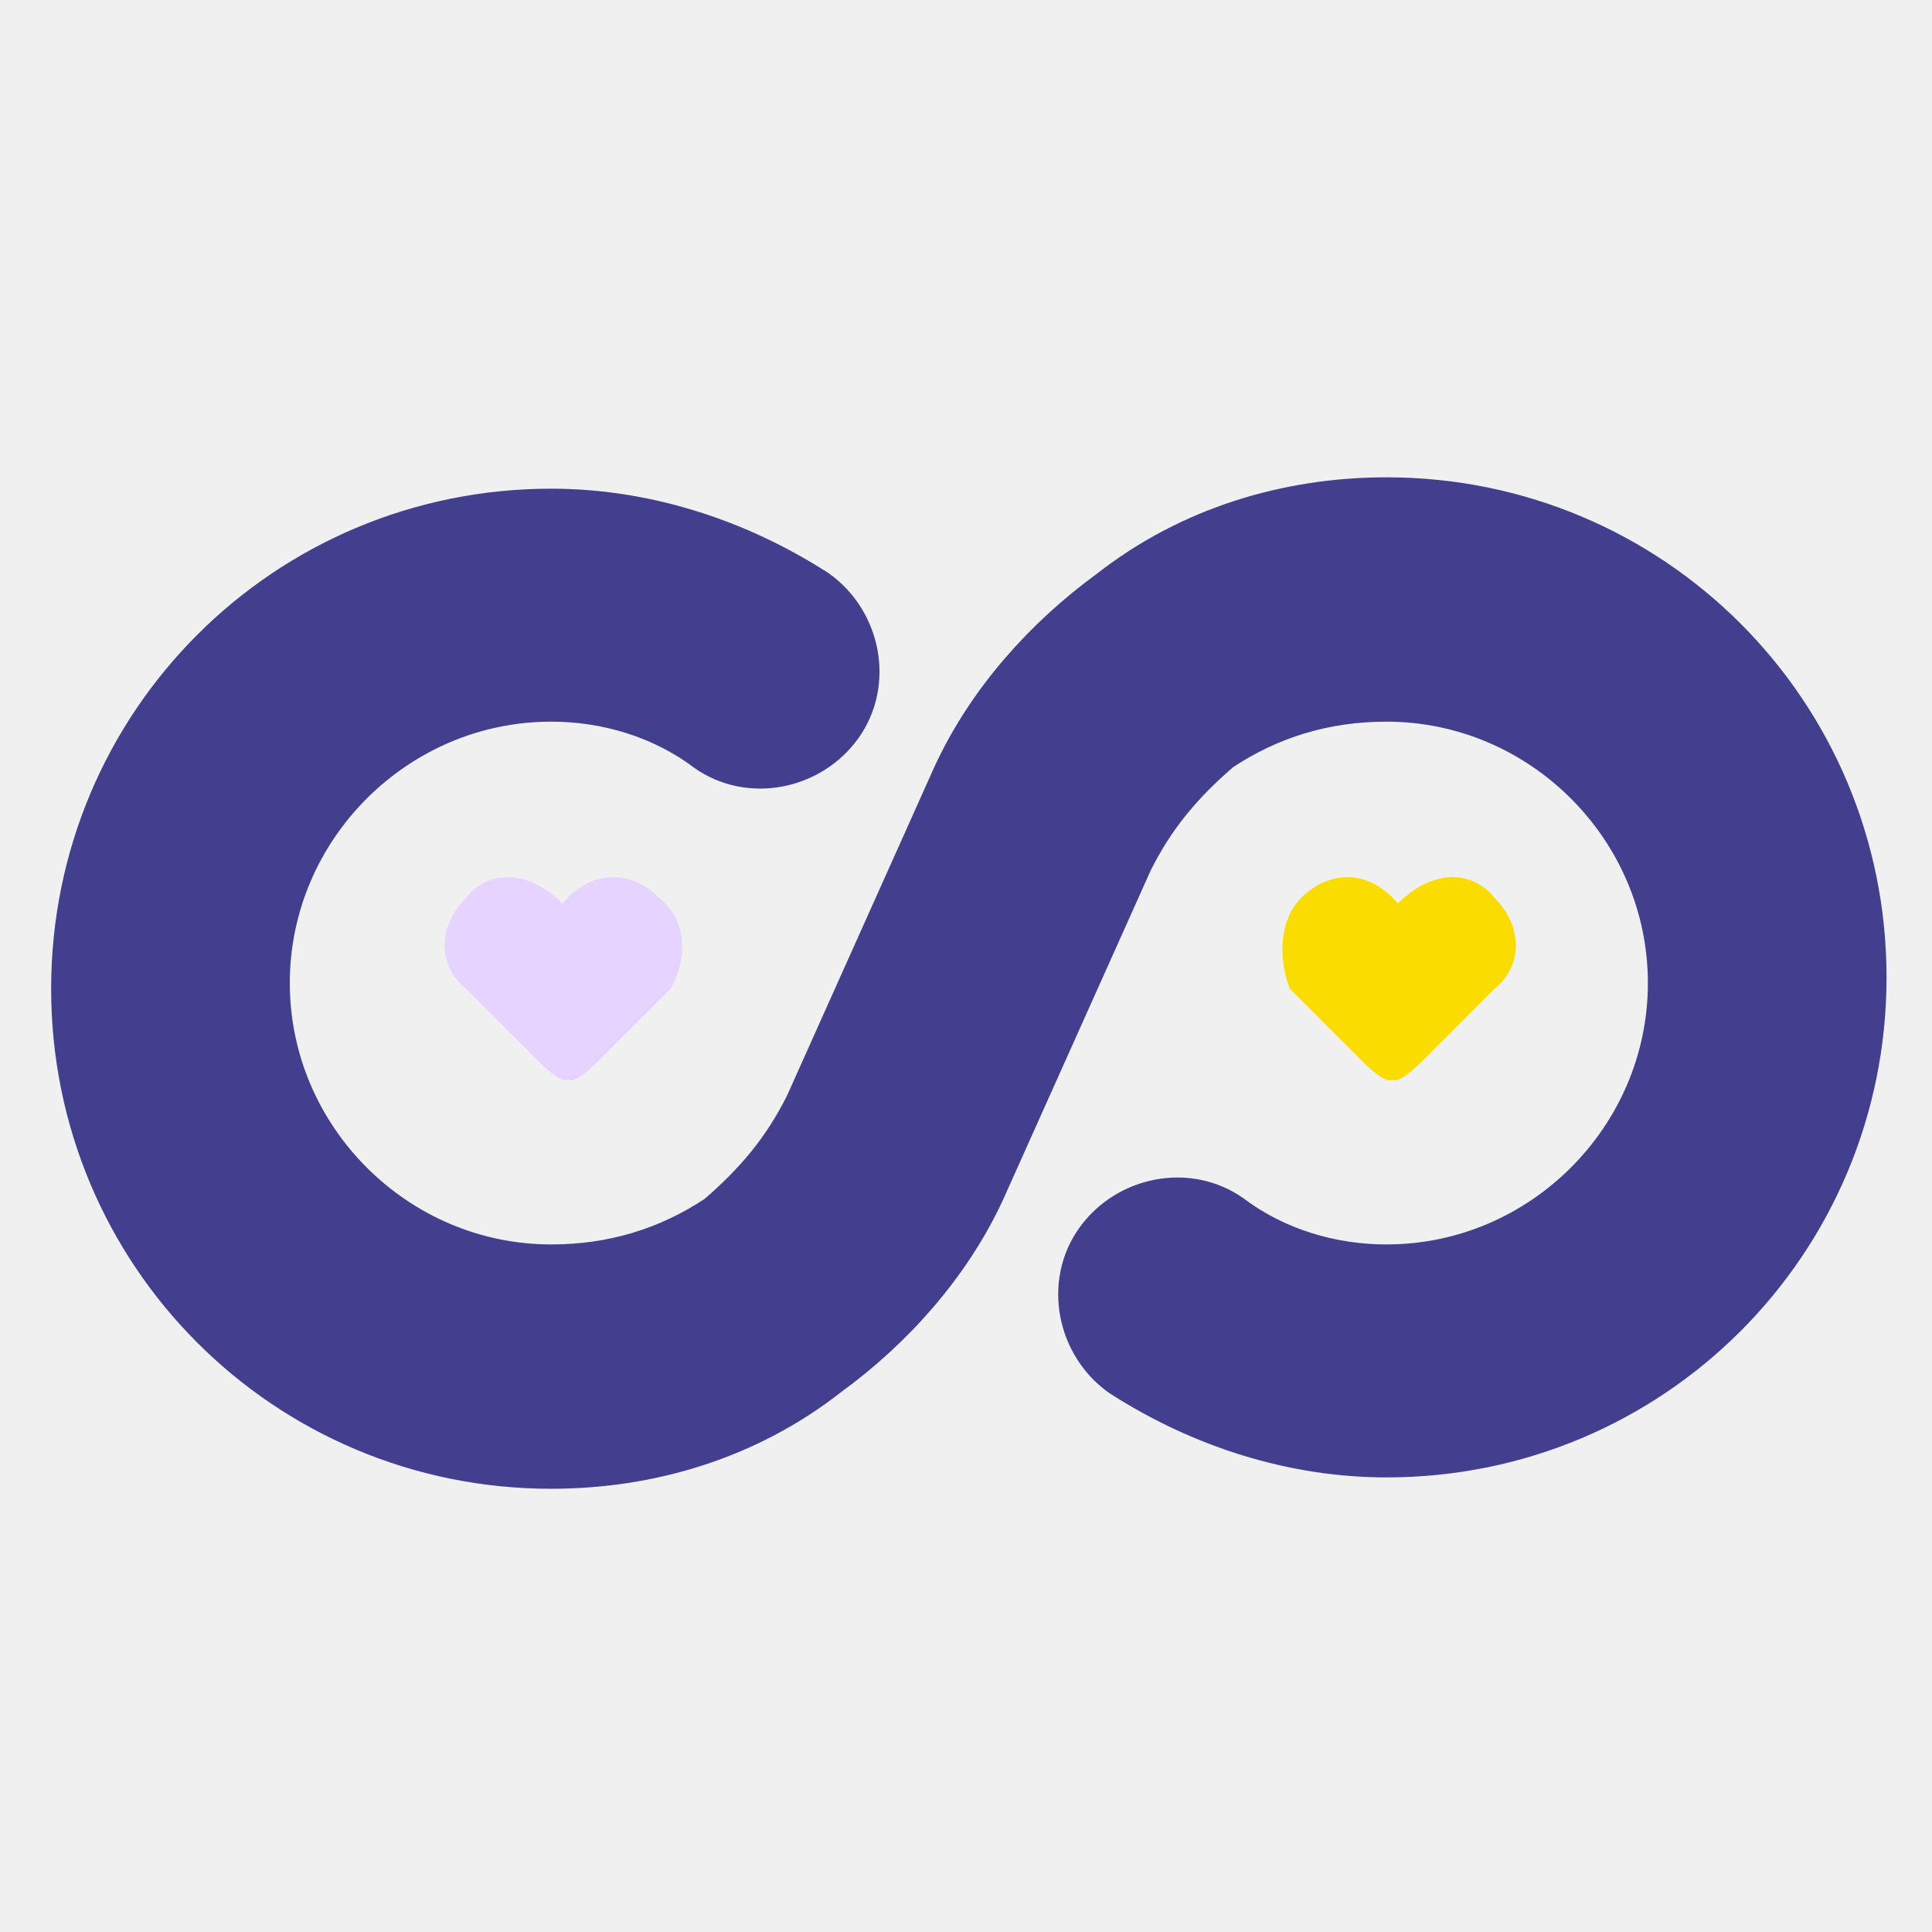
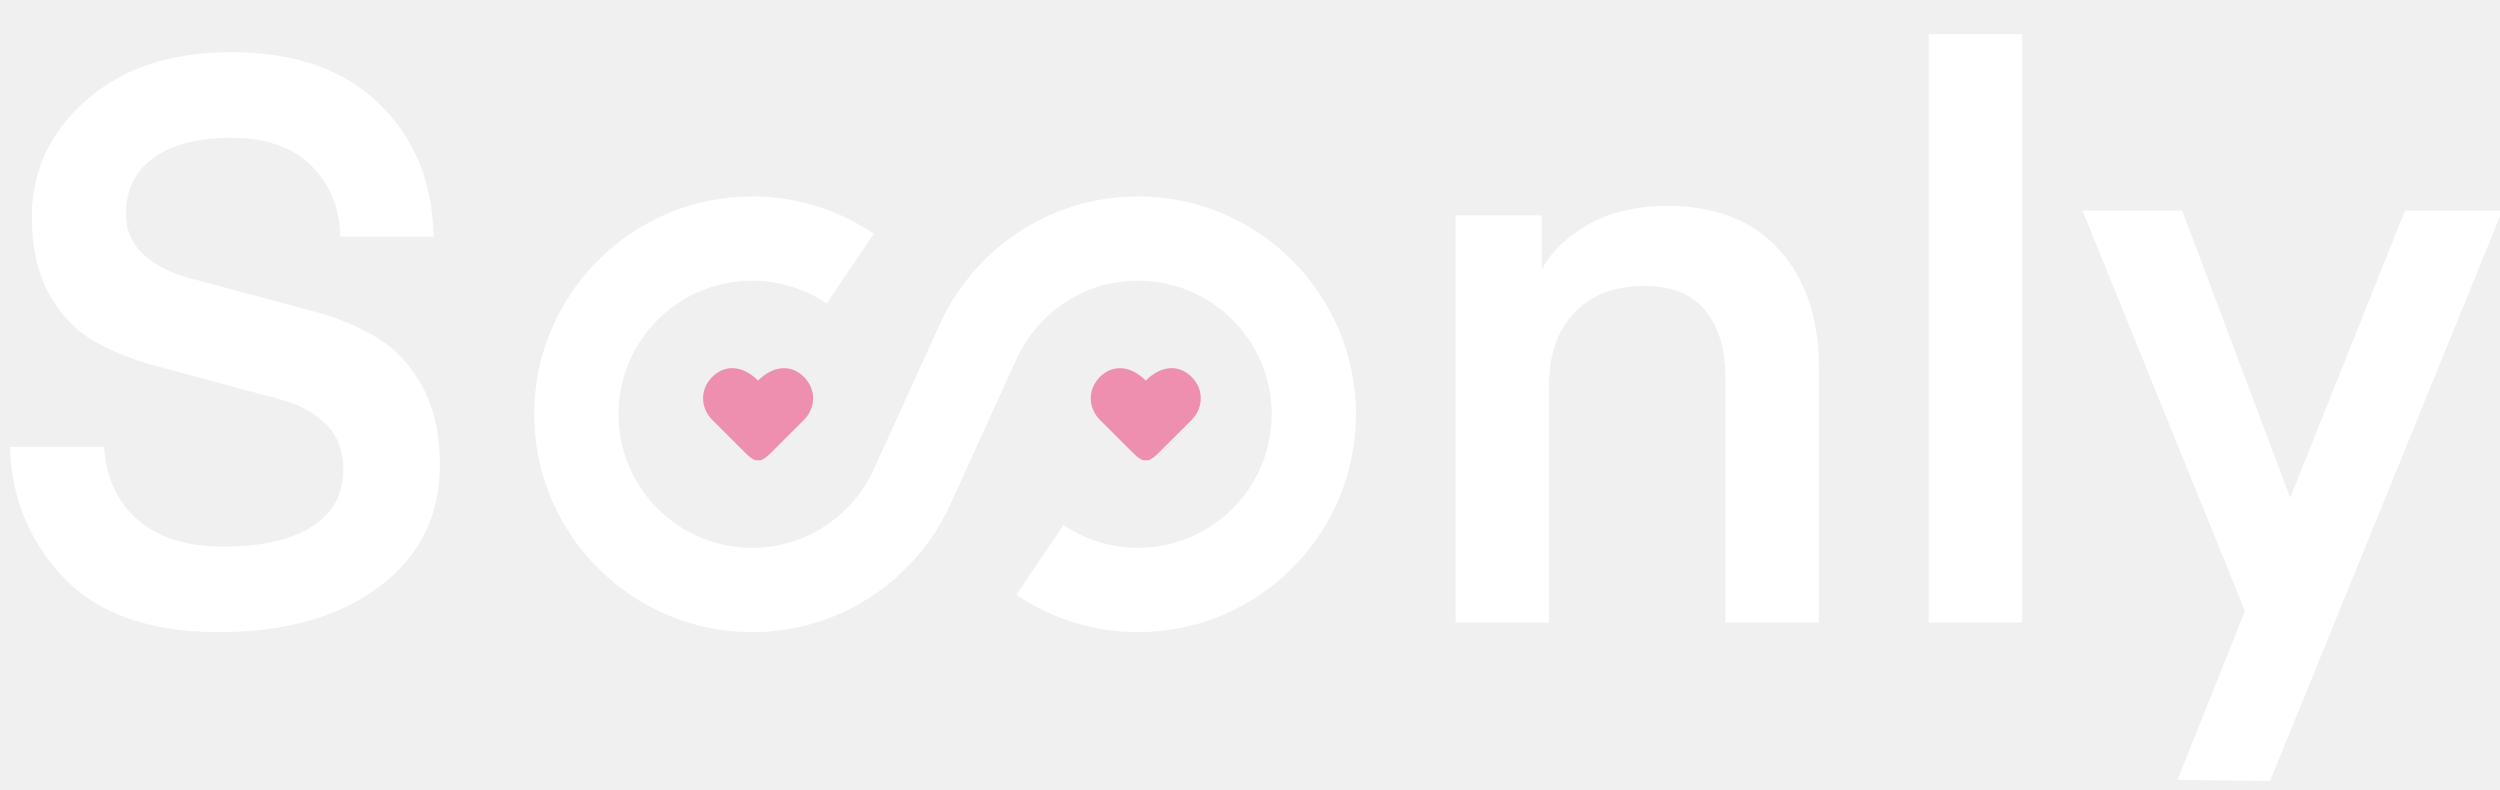
- <svg xmlns="http://www.w3.org/2000/svg" version="1.1" id="Calque_1" x="0px" y="0px" viewBox="0 0 34 34" style="enable-background:new 0 0 34 34;" xml:space="preserve">
-   <style type="text/css">
- 	.st0{fill:#423F8F;stroke:#423F8F;stroke-miterlimit:10;}
- 	.st1{fill:#E6D3FF;}
- 	.st2{fill:#FBDC00;}
- </style>
-   <path class="st0" d="M24.4,8.9c-1.7,0-3.4,0.5-4.8,1.6c-1.1,0.8-2.1,1.9-2.7,3.2l-1.3,2.9l-1.3,2.9c-0.4,0.8-0.9,1.4-1.6,2  c-0.9,0.6-1.9,0.9-3,0.9c-2.8,0-5.1-2.3-5.1-5.1s2.3-5.1,5.1-5.1c1,0,2,0.3,2.8,0.9c0.7,0.5,1.7,0.3,2.2-0.4  c0.5-0.7,0.3-1.7-0.4-2.2c-1.4-0.9-3-1.4-4.6-1.4c-4.6,0-8.3,3.7-8.3,8.3s3.7,8.3,8.3,8.3c1.7,0,3.4-0.5,4.8-1.6  c1.1-0.8,2.1-1.9,2.7-3.2l1.3-2.9l1.3-2.9c0.4-0.8,0.9-1.4,1.6-2c0.9-0.6,1.9-0.9,3-0.9c2.8,0,5.1,2.3,5.1,5.1s-2.3,5.1-5.1,5.1  c-1,0-2-0.3-2.8-0.9c-0.7-0.5-1.7-0.3-2.2,0.4s-0.3,1.7,0.4,2.2c1.4,0.9,3,1.4,4.6,1.4c4.6,0,8.3-3.7,8.3-8.3S29,8.9,24.4,8.9z" />
-   <path class="st1" d="M11.6,15.8c-0.5-0.5-1.2-0.5-1.7,0.1c-0.6-0.6-1.3-0.6-1.7-0.1c-0.5,0.5-0.5,1.2,0,1.6c0.5,0.5,0.9,0.9,1.3,1.3  c0.4,0.4,0.5,0.3,0.5,0.3s0.1,0.1,0.5-0.3c0.4-0.4,0.8-0.8,1.3-1.3C12.1,16.9,12.1,16.2,11.6,15.8z" />
-   <path class="st2" d="M22.9,15.8c0.5-0.5,1.2-0.5,1.7,0.1c0.6-0.6,1.3-0.6,1.7-0.1c0.5,0.5,0.5,1.2,0,1.6c-0.5,0.5-0.9,0.9-1.3,1.3  c-0.4,0.4-0.5,0.3-0.5,0.3s-0.1,0.1-0.5-0.3c-0.4-0.4-0.8-0.8-1.3-1.3C22.5,16.9,22.5,16.2,22.9,15.8z" />
+ <svg xmlns="http://www.w3.org/2000/svg" width="57px" height="18px" viewBox="0 0 57 18" version="1.1">
+   <defs />
+   <g id="sidebar" stroke="none" stroke-width="1" fill="none" fill-rule="evenodd" transform="translate(-31, -19)">
+     <g id="logo-soonly">
+       <g transform="translate(31, 19)">
+         <path d="M23.172,13.563 C23.994,14.118 24.955,14.412 25.949,14.412 C28.688,14.412 30.916,12.184 30.916,9.445 C30.916,6.707 28.688,4.479 25.949,4.479 C24.905,4.479 23.906,4.8 23.06,5.406 C22.378,5.895 21.827,6.552 21.459,7.323 L20.674,9.048 L19.896,10.756 C19.675,11.219 19.336,11.622 18.917,11.923 C18.4,12.294 17.787,12.49 17.146,12.49 C15.467,12.49 14.101,11.124 14.101,9.445 C14.101,7.766 15.467,6.4 17.146,6.4 C17.757,6.4 18.345,6.58 18.848,6.919 L19.923,5.328 C19.102,4.773 18.141,4.479 17.146,4.479 C14.408,4.479 12.18,6.707 12.18,9.445 C12.18,12.184 14.408,14.412 17.146,14.412 C18.191,14.412 19.19,14.091 20.037,13.484 C20.718,12.995 21.269,12.338 21.637,11.568 L22.422,9.843 L23.2,8.135 C23.421,7.671 23.759,7.268 24.178,6.968 C24.697,6.596 25.309,6.4 25.949,6.4 C27.629,6.4 28.995,7.766 28.995,9.445 C28.995,11.124 27.629,12.49 25.949,12.49 C25.339,12.49 24.75,12.311 24.247,11.971 L23.172,13.563 Z" id="Fill-1" fill="#FFFFFF" />
+         <path d="M18.329,8.593 C18.044,8.308 17.639,8.323 17.284,8.677 C16.93,8.323 16.525,8.308 16.24,8.593 C15.954,8.878 15.966,9.3 16.24,9.574 C16.513,9.847 16.788,10.122 17.001,10.334 C17.214,10.548 17.284,10.489 17.284,10.489 C17.284,10.489 17.355,10.548 17.568,10.334 C17.781,10.122 18.055,9.847 18.329,9.574 C18.603,9.3 18.615,8.878 18.329,8.593" id="Fill-3" fill="#EF8FB0" />
+         <path d="M25.079,8.593 C25.364,8.308 25.769,8.323 26.123,8.677 C26.478,8.323 26.883,8.308 27.168,8.593 C27.453,8.878 27.442,9.3 27.168,9.574 C26.895,9.847 26.62,10.122 26.407,10.334 C26.194,10.548 26.123,10.489 26.123,10.489 C26.123,10.489 26.052,10.548 25.84,10.334 C25.627,10.122 25.352,9.847 25.079,9.574 C24.805,9.3 24.793,8.878 25.079,8.593" id="Fill-5" fill="#EF8FB0" />
+         <path d="M5.091,12.462 C5.961,12.462 6.636,12.309 7.113,12.006 C7.59,11.703 7.828,11.265 7.828,10.693 C7.828,10.276 7.697,9.936 7.434,9.675 C7.171,9.413 6.827,9.224 6.402,9.11 C5.977,8.996 5.52,8.873 5.032,8.742 C4.543,8.61 4.044,8.476 3.533,8.338 C3.021,8.201 2.557,8.013 2.139,7.774 C1.722,7.536 1.382,7.178 1.119,6.701 C0.857,6.224 0.726,5.639 0.726,4.947 C0.726,3.898 1.14,3.009 1.969,2.282 C2.798,1.554 3.898,1.19 5.27,1.19 C6.713,1.19 7.837,1.581 8.642,2.362 C9.447,3.144 9.862,4.154 9.886,5.395 L7.757,5.395 C7.745,4.739 7.524,4.199 7.095,3.776 C6.665,3.352 6.057,3.141 5.27,3.141 C4.519,3.141 3.931,3.292 3.508,3.594 C3.084,3.896 2.873,4.326 2.873,4.883 C2.873,5.25 3.005,5.556 3.269,5.798 C3.533,6.042 3.878,6.22 4.303,6.334 C4.728,6.449 5.191,6.573 5.692,6.708 C6.192,6.842 6.698,6.978 7.21,7.116 C7.721,7.253 8.188,7.451 8.611,7.709 C9.033,7.967 9.375,8.34 9.636,8.826 C9.898,9.313 10.029,9.904 10.029,10.601 C10.029,11.758 9.57,12.682 8.651,13.374 C7.733,14.066 6.51,14.412 4.984,14.412 C3.421,14.412 2.247,14 1.459,13.177 C0.672,12.354 0.261,11.358 0.225,10.189 L2.372,10.189 C2.419,10.893 2.676,11.448 3.141,11.853 C3.606,12.259 4.256,12.462 5.091,12.462" id="Fill-7" fill="#FFFFFF" />
+         <path d="M35.155,4.91 L35.155,6.144 C35.369,5.739 35.724,5.396 36.219,5.116 C36.714,4.836 37.313,4.695 38.017,4.695 C39.114,4.695 39.964,5.029 40.566,5.697 C41.169,6.365 41.47,7.254 41.47,8.363 L41.47,14.195 L39.341,14.195 L39.341,8.631 C39.341,7.975 39.189,7.459 38.885,7.084 C38.581,6.708 38.118,6.52 37.498,6.52 C36.818,6.52 36.285,6.723 35.897,7.128 C35.509,7.534 35.316,8.095 35.316,8.81 L35.316,14.195 L33.187,14.195 L33.187,4.91 L35.155,4.91 Z" id="Fill-10" fill="#FFFFFF" />
+         <polygon id="Fill-12" fill="#FFFFFF" points="43.975 14.195 46.104 14.195 46.104 0.778 43.975 0.778" />
+         <polygon id="Fill-14" fill="#FFFFFF" points="49.646 17.782 51.185 13.931 47.481 4.802 49.753 4.802 52.217 11.349 54.834 4.802 57.052 4.802 51.757 17.808" />
+       </g>
+     </g>
+   </g>
</svg>
